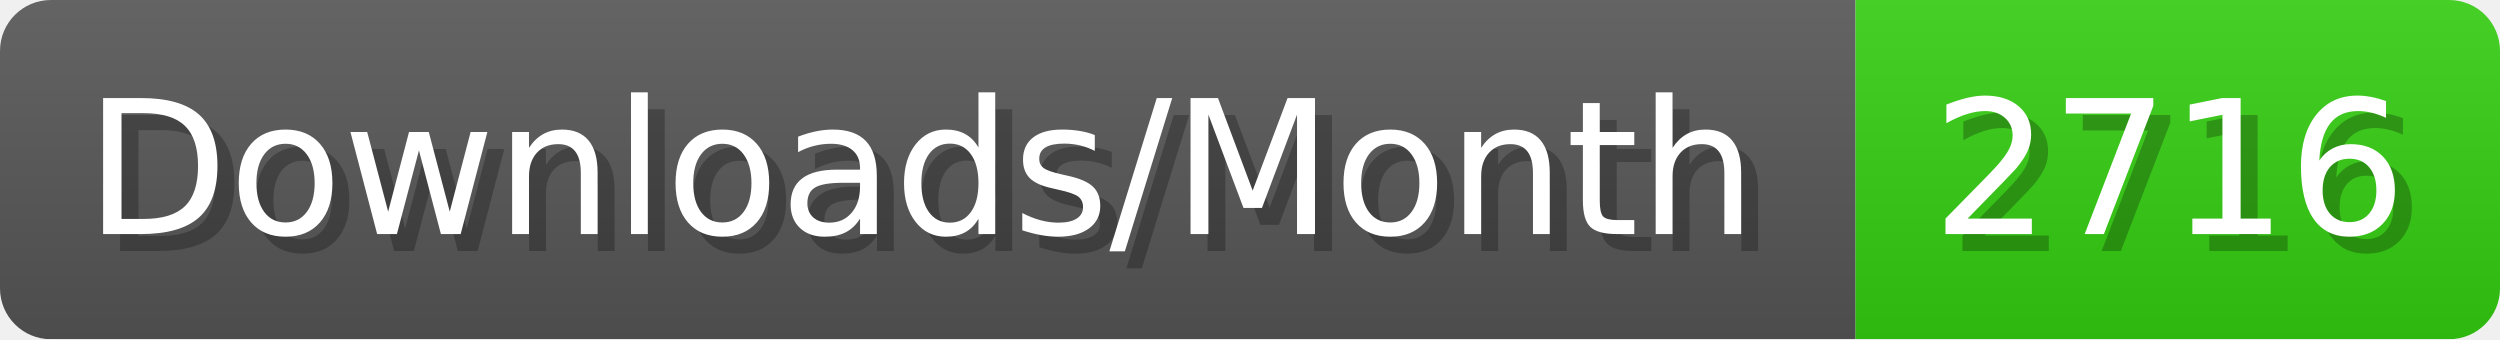
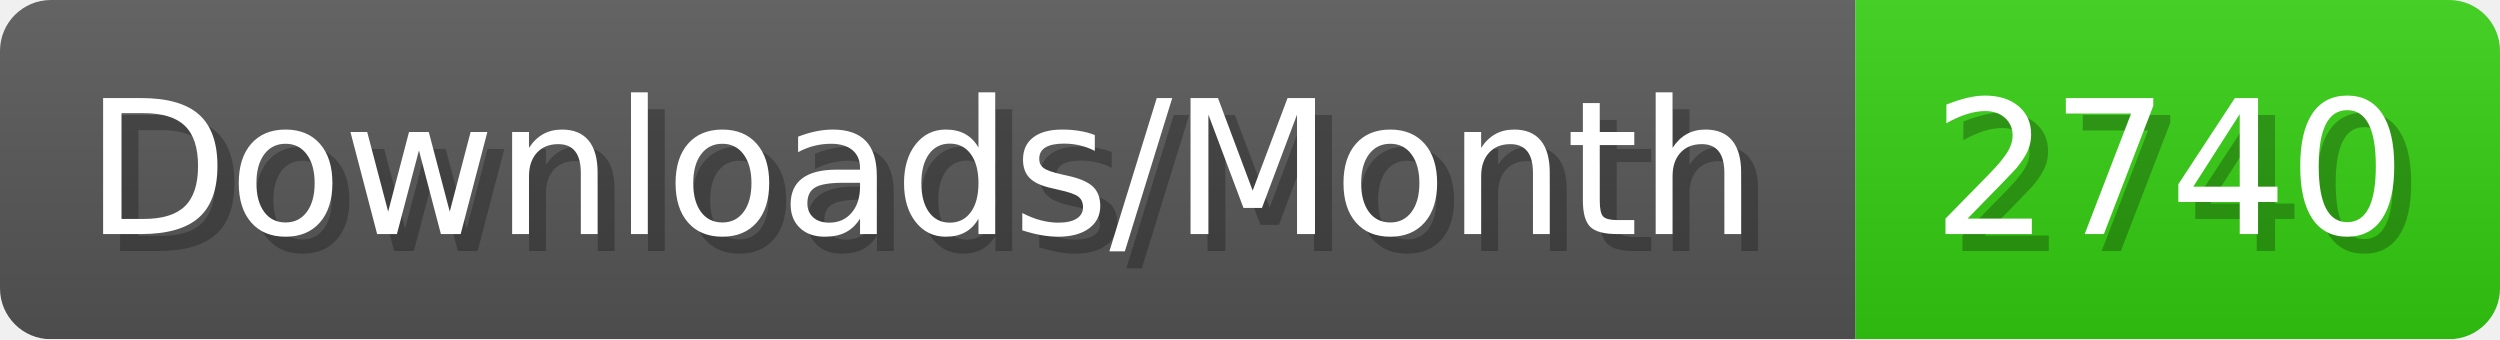
- <svg xmlns="http://www.w3.org/2000/svg" width="147.4" height="20" viewBox="0 0 1474 200" role="img" aria-label="Downloads/Month: 2716">
+ <svg xmlns="http://www.w3.org/2000/svg" width="147.4" height="20" viewBox="0 0 1474 200" role="img" aria-label="Downloads/Month: 2740">
  <linearGradient id="YlXUI" x2="0" y2="100%">
    <stop offset="0" stop-opacity=".1" stop-color="#EEE" />
    <stop offset="1" stop-opacity=".1" />
  </linearGradient>
  <mask id="JHhop">
    <rect width="1474" height="200" rx="30" fill="#FFF" />
  </mask>
  <g mask="url(#JHhop)">
    <rect width="1094" height="200" fill="#555" />
    <rect width="380" height="200" fill="#3C1" x="1094" />
    <rect width="1474" height="200" fill="url(#YlXUI)" />
  </g>
  <g aria-hidden="true" fill="#fff" text-anchor="start" font-family="Verdana,DejaVu Sans,sans-serif" font-size="110">
    <text x="60" y="148" textLength="994" fill="#000" opacity="0.25">Downloads/Month</text>
    <text x="50" y="138" textLength="994">Downloads/Month</text>
-     <text x="1149" y="148" textLength="280" fill="#000" opacity="0.25">2716</text>
-     <text x="1139" y="138" textLength="280">2716</text>
+     <text x="1149" y="148" textLength="280" fill="#000" opacity="0.25">2740</text>
+     <text x="1139" y="138" textLength="280">2740</text>
  </g>
</svg>
